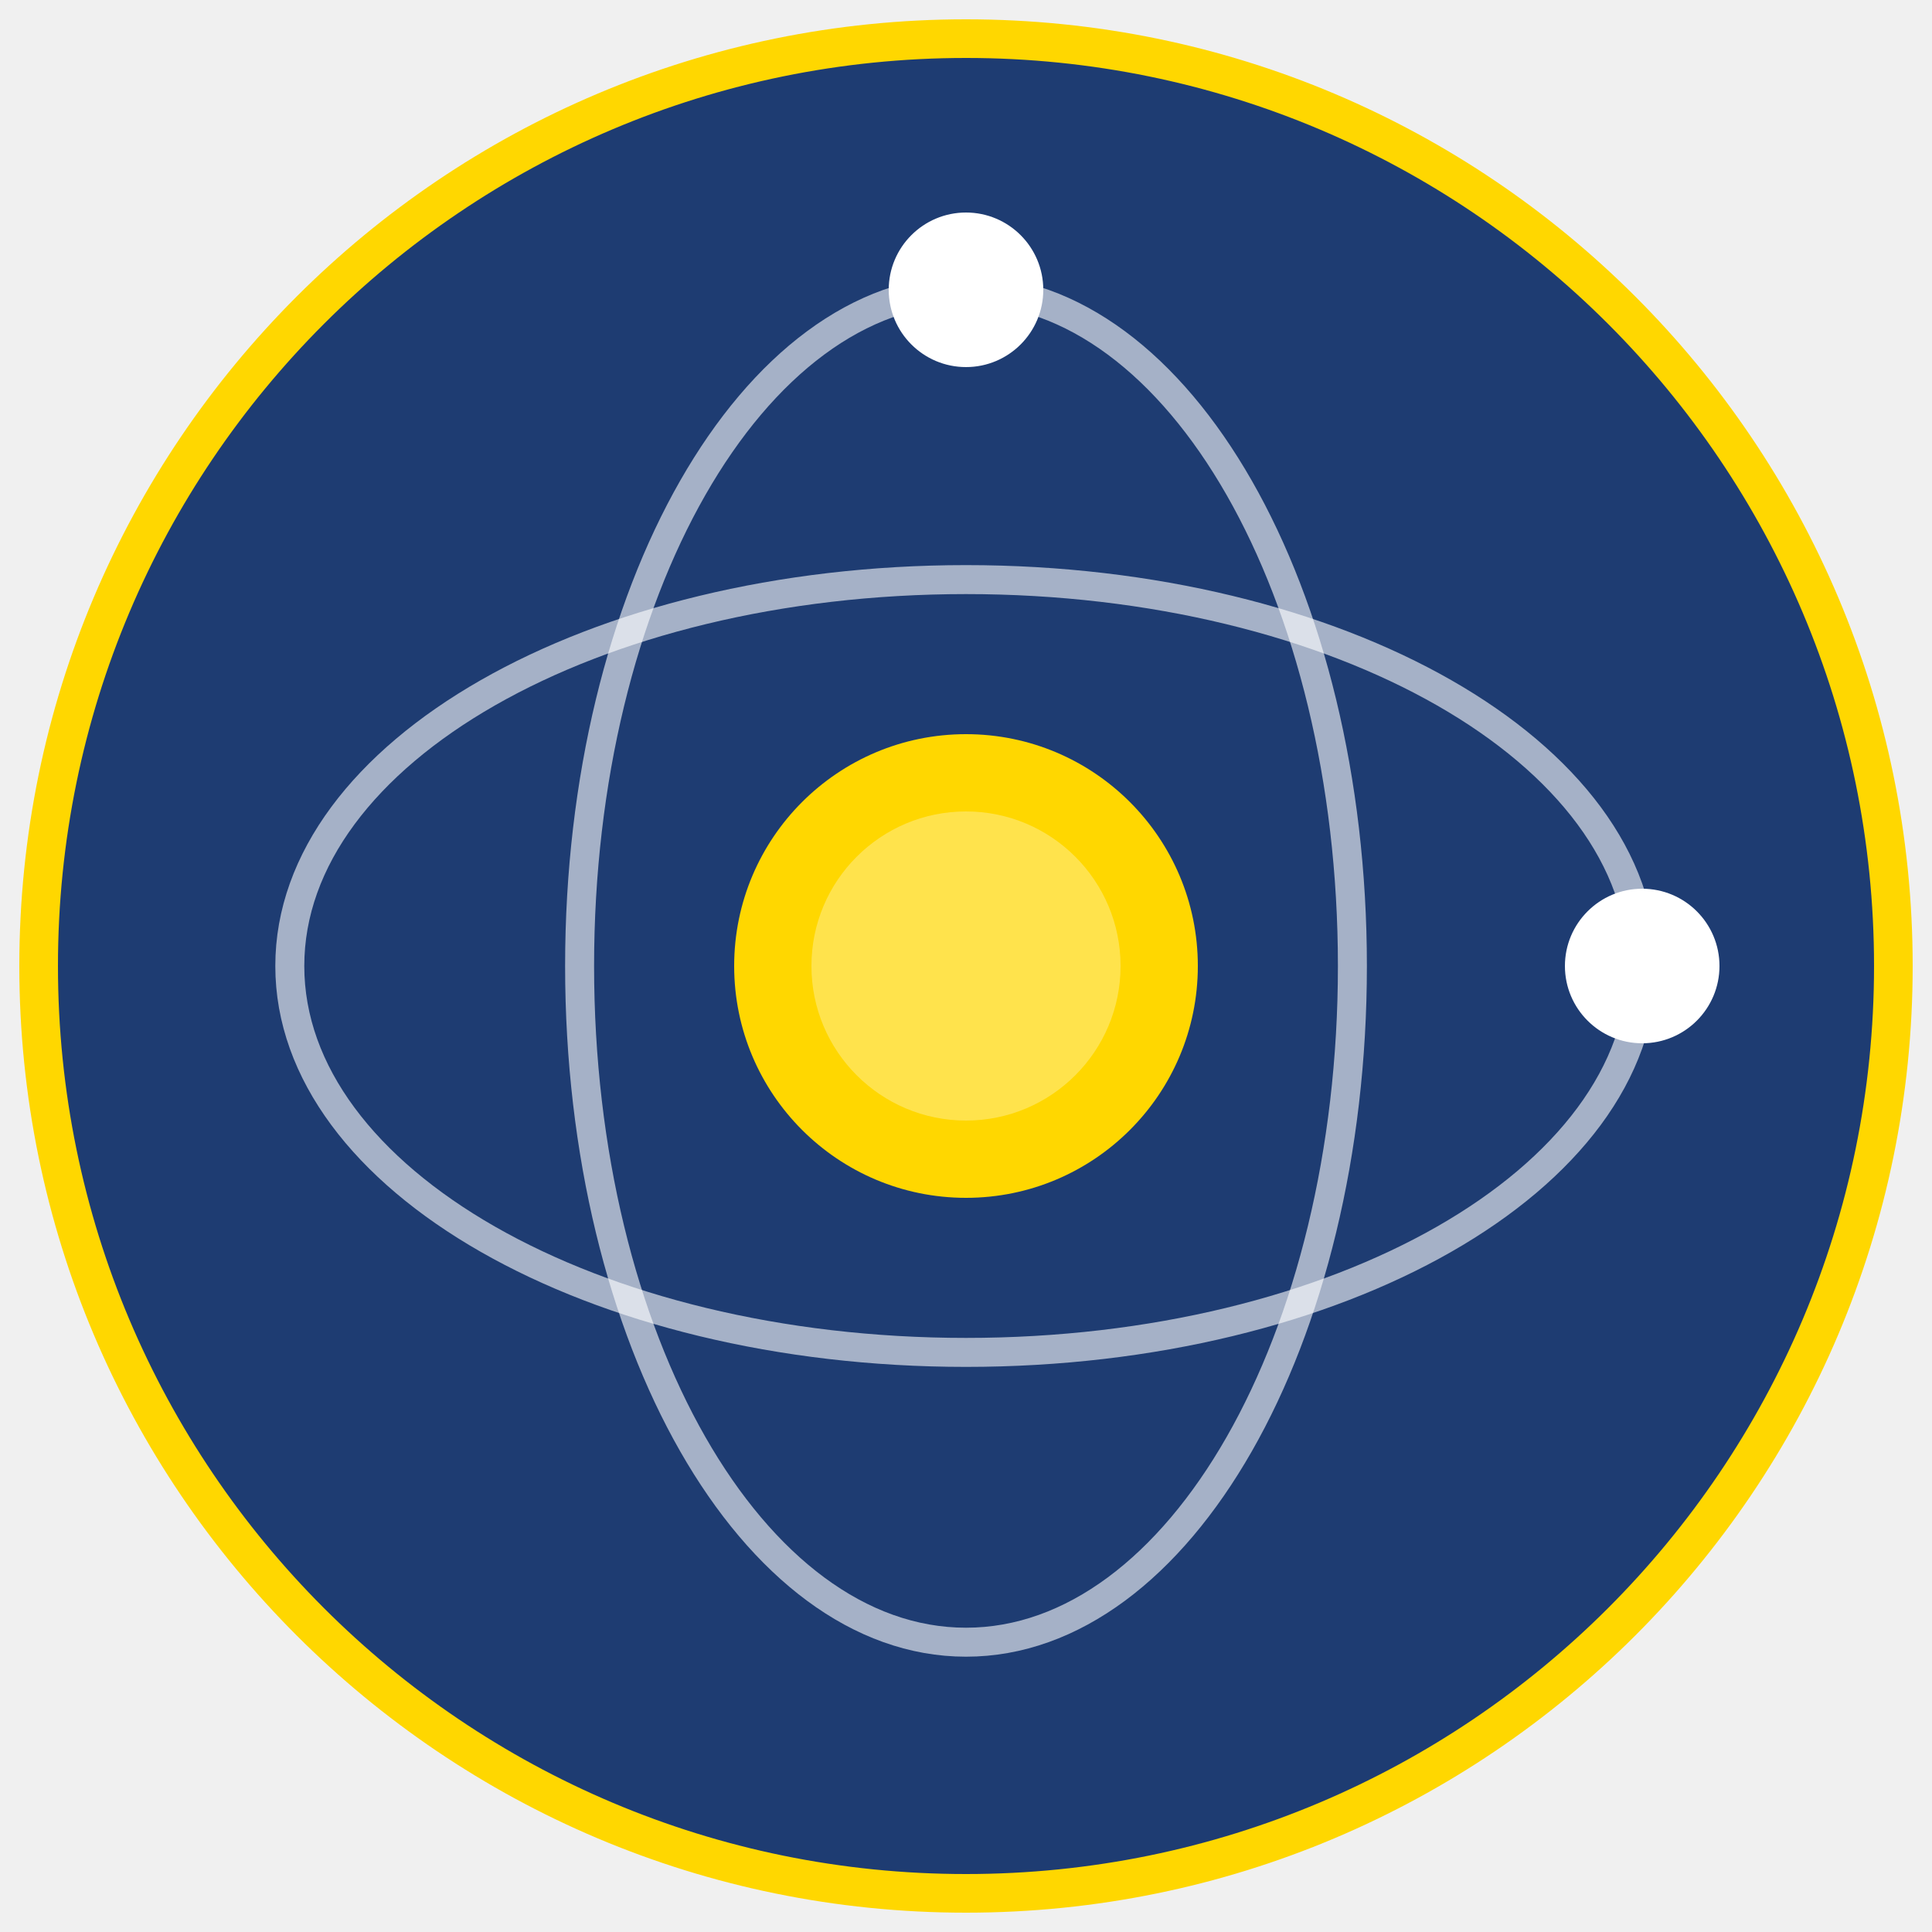
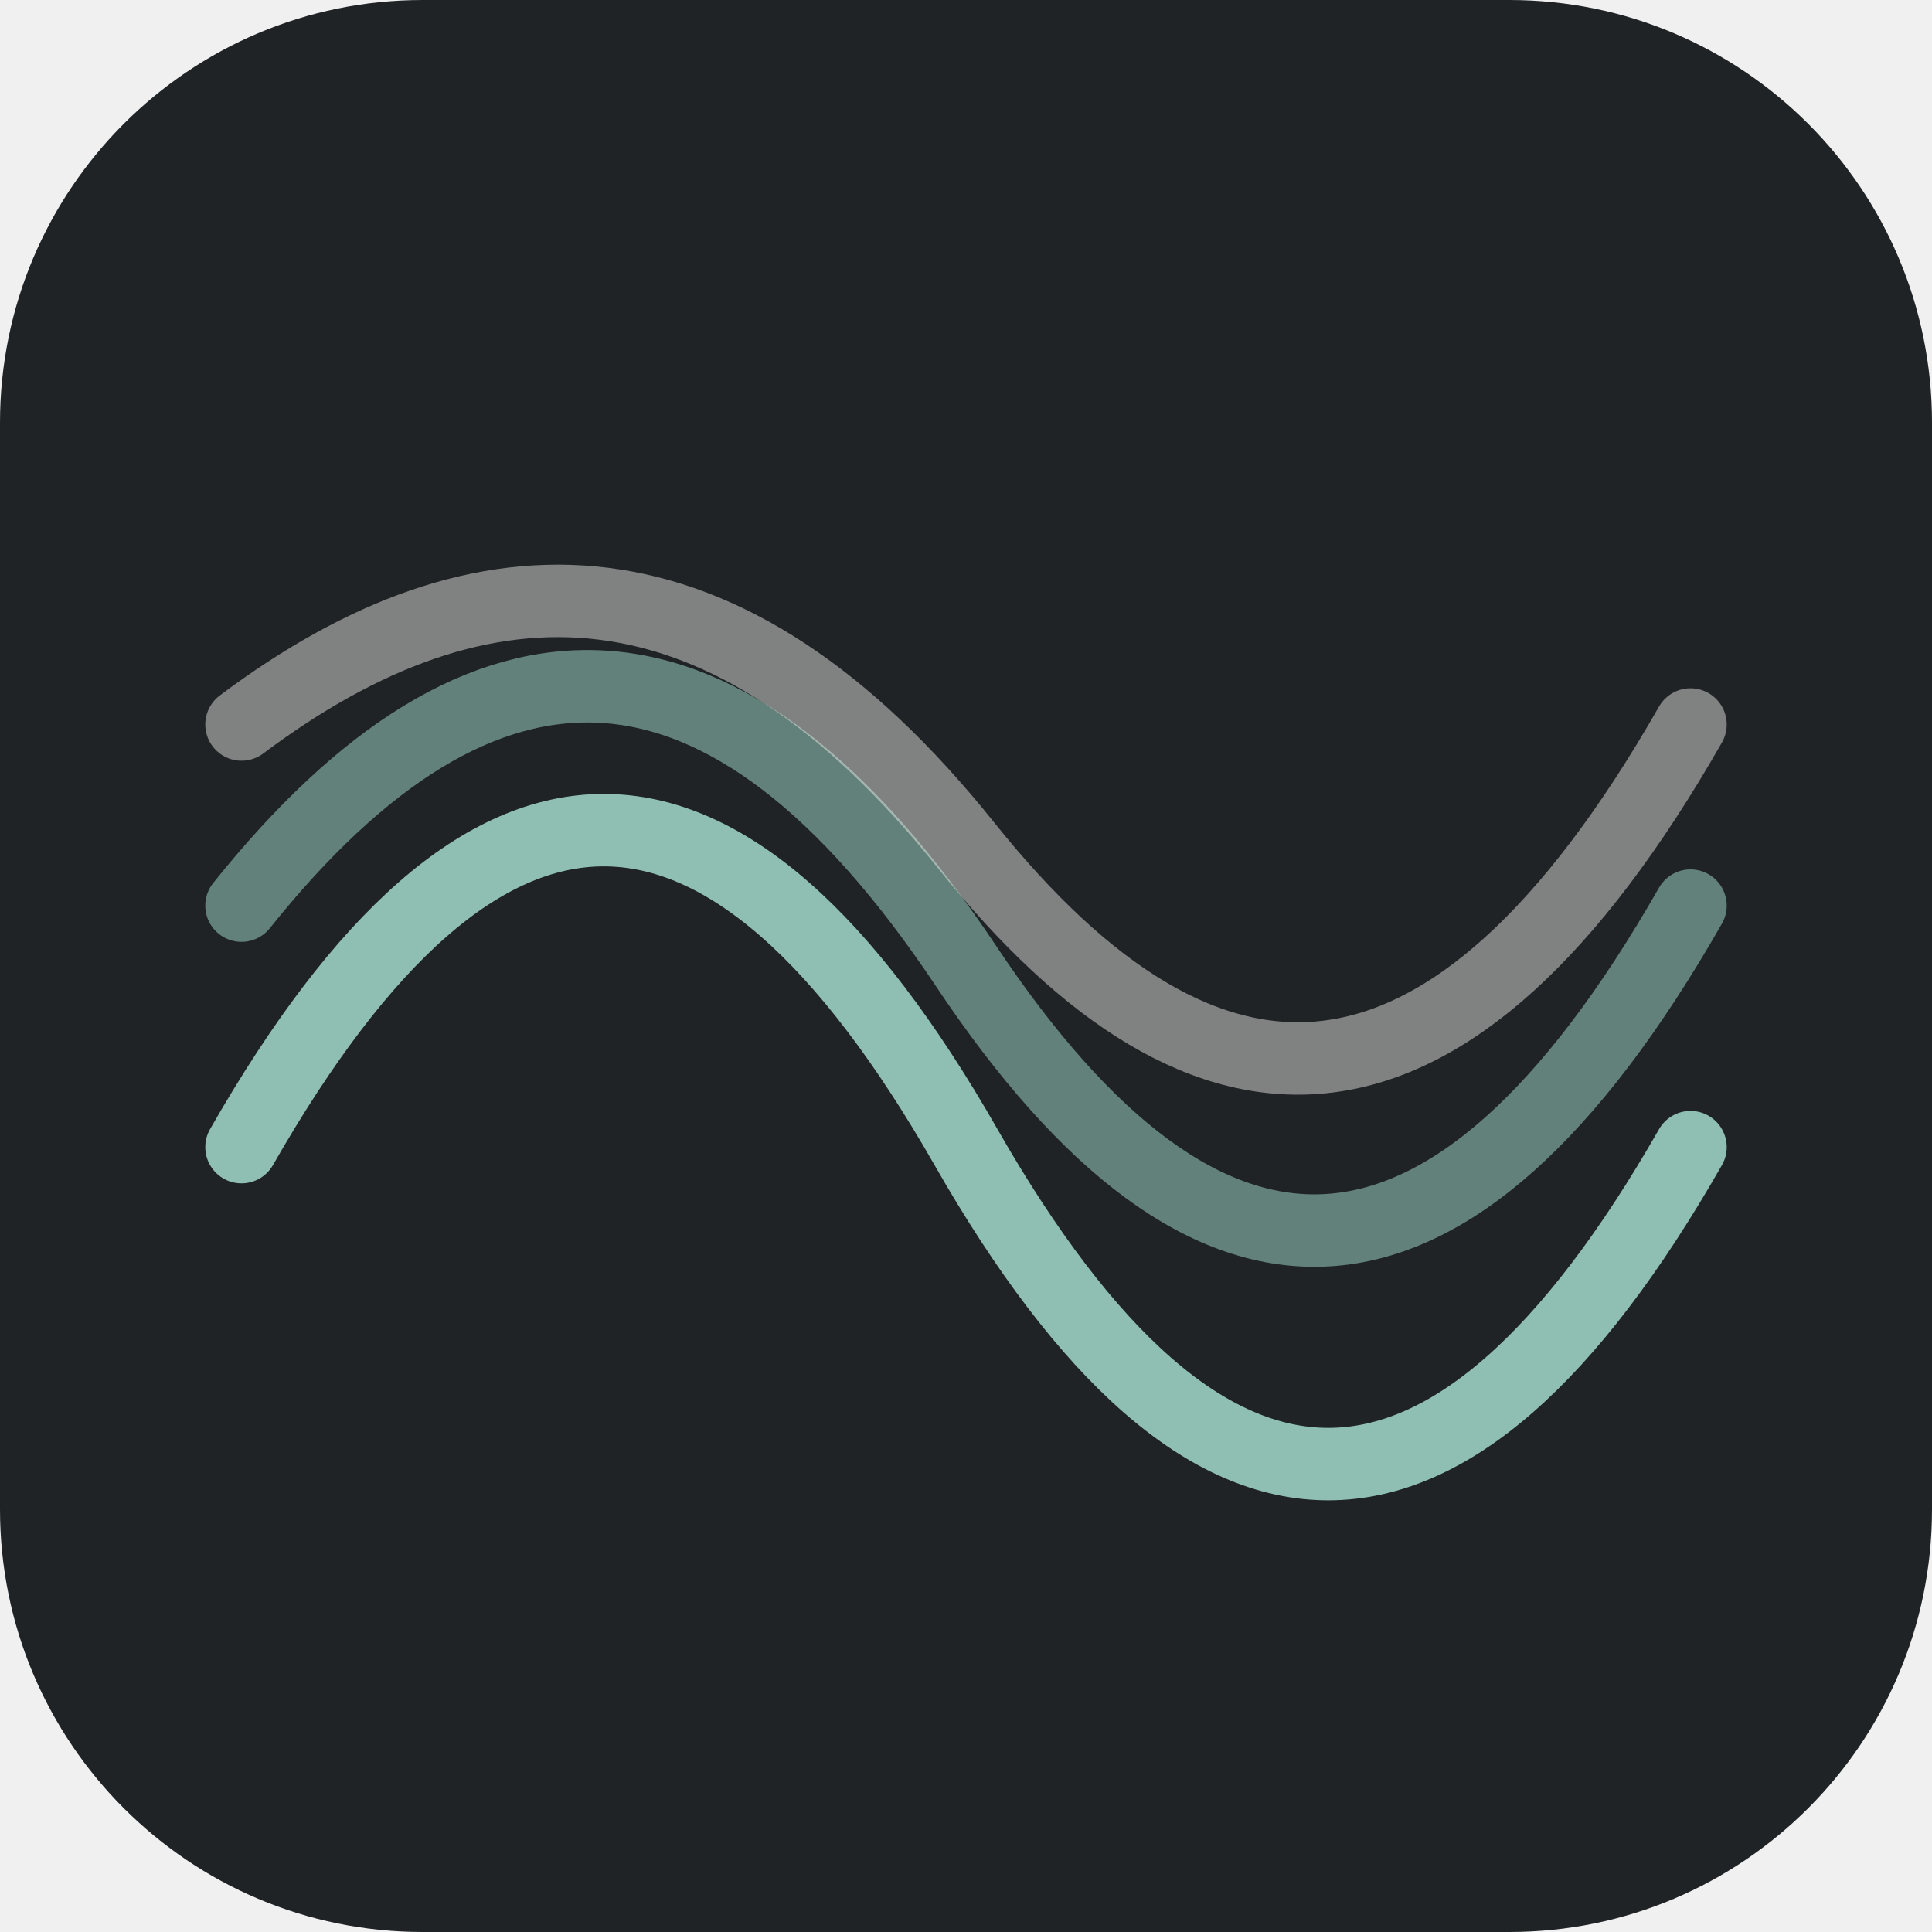
- <svg xmlns="http://www.w3.org/2000/svg" viewBox="0 0 100 100">
-   <defs>
-     <style>
-       @keyframes spin {
-         from { transform: rotate(0deg); }
-         to { transform: rotate(360deg); }
-       }
-       .orbit {
-         animation: spin 3s linear infinite;
-         transform-origin: center;
-       }
-       .orbit-fast {
-         animation: spin 2s linear infinite;
-         transform-origin: center;
-       }
-     </style>
-   </defs>
-   <circle cx="50" cy="50" r="48" fill="#1e3c72" stroke="#ffd700" stroke-width="2" />
-   <circle cx="50" cy="50" r="12" fill="#ffd700" />
-   <circle cx="50" cy="50" r="8" fill="#fff" opacity="0.3" />
-   <g class="orbit">
-     <ellipse cx="50" cy="50" rx="35" ry="20" fill="none" stroke="#fff" stroke-width="1.5" opacity="0.6" />
-     <circle cx="85" cy="50" r="4" fill="#fff">
-       <animateMotion dur="3s" repeatCount="indefinite">
-         <mpath href="#orbit1" />
-       </animateMotion>
-     </circle>
+ <svg xmlns="http://www.w3.org/2000/svg" viewBox="0 0 64 64">
+   <rect width="64" height="64" rx="14" fill="#1f2325" />
+   <g fill="none" stroke-linecap="round" stroke-width="2.4">
+     <path d="M8 38c8-14 16-14 24 0s16 14 24 0" stroke="#8fbfb2" />
+     <path d="M8 30c8-10 16-10 24 2s16 12 24-2" stroke="#8fbfb2" stroke-opacity=".6" />
+     <path d="M8 24c8-6 16-6 24 4s16 10 24-4" stroke="#f7f6f2" stroke-opacity=".45" />
  </g>
-   <g class="orbit-fast">
-     <ellipse cx="50" cy="50" rx="20" ry="35" fill="none" stroke="#fff" stroke-width="1.5" opacity="0.6" />
-     <circle cx="50" cy="15" r="4" fill="#fff">
-       <animateMotion dur="2s" repeatCount="indefinite">
-         <mpath href="#orbit2" />
-       </animateMotion>
-     </circle>
-   </g>
-   <path id="orbit1" d="M 50,50 m 35,0 a 35,20 0 1,1 -70,0 a 35,20 0 1,1 70,0" fill="none" />
-   <path id="orbit2" d="M 50,50 m 0,-35 a 20,35 0 1,1 0,70 a 20,35 0 1,1 0,-70" fill="none" />
</svg>
